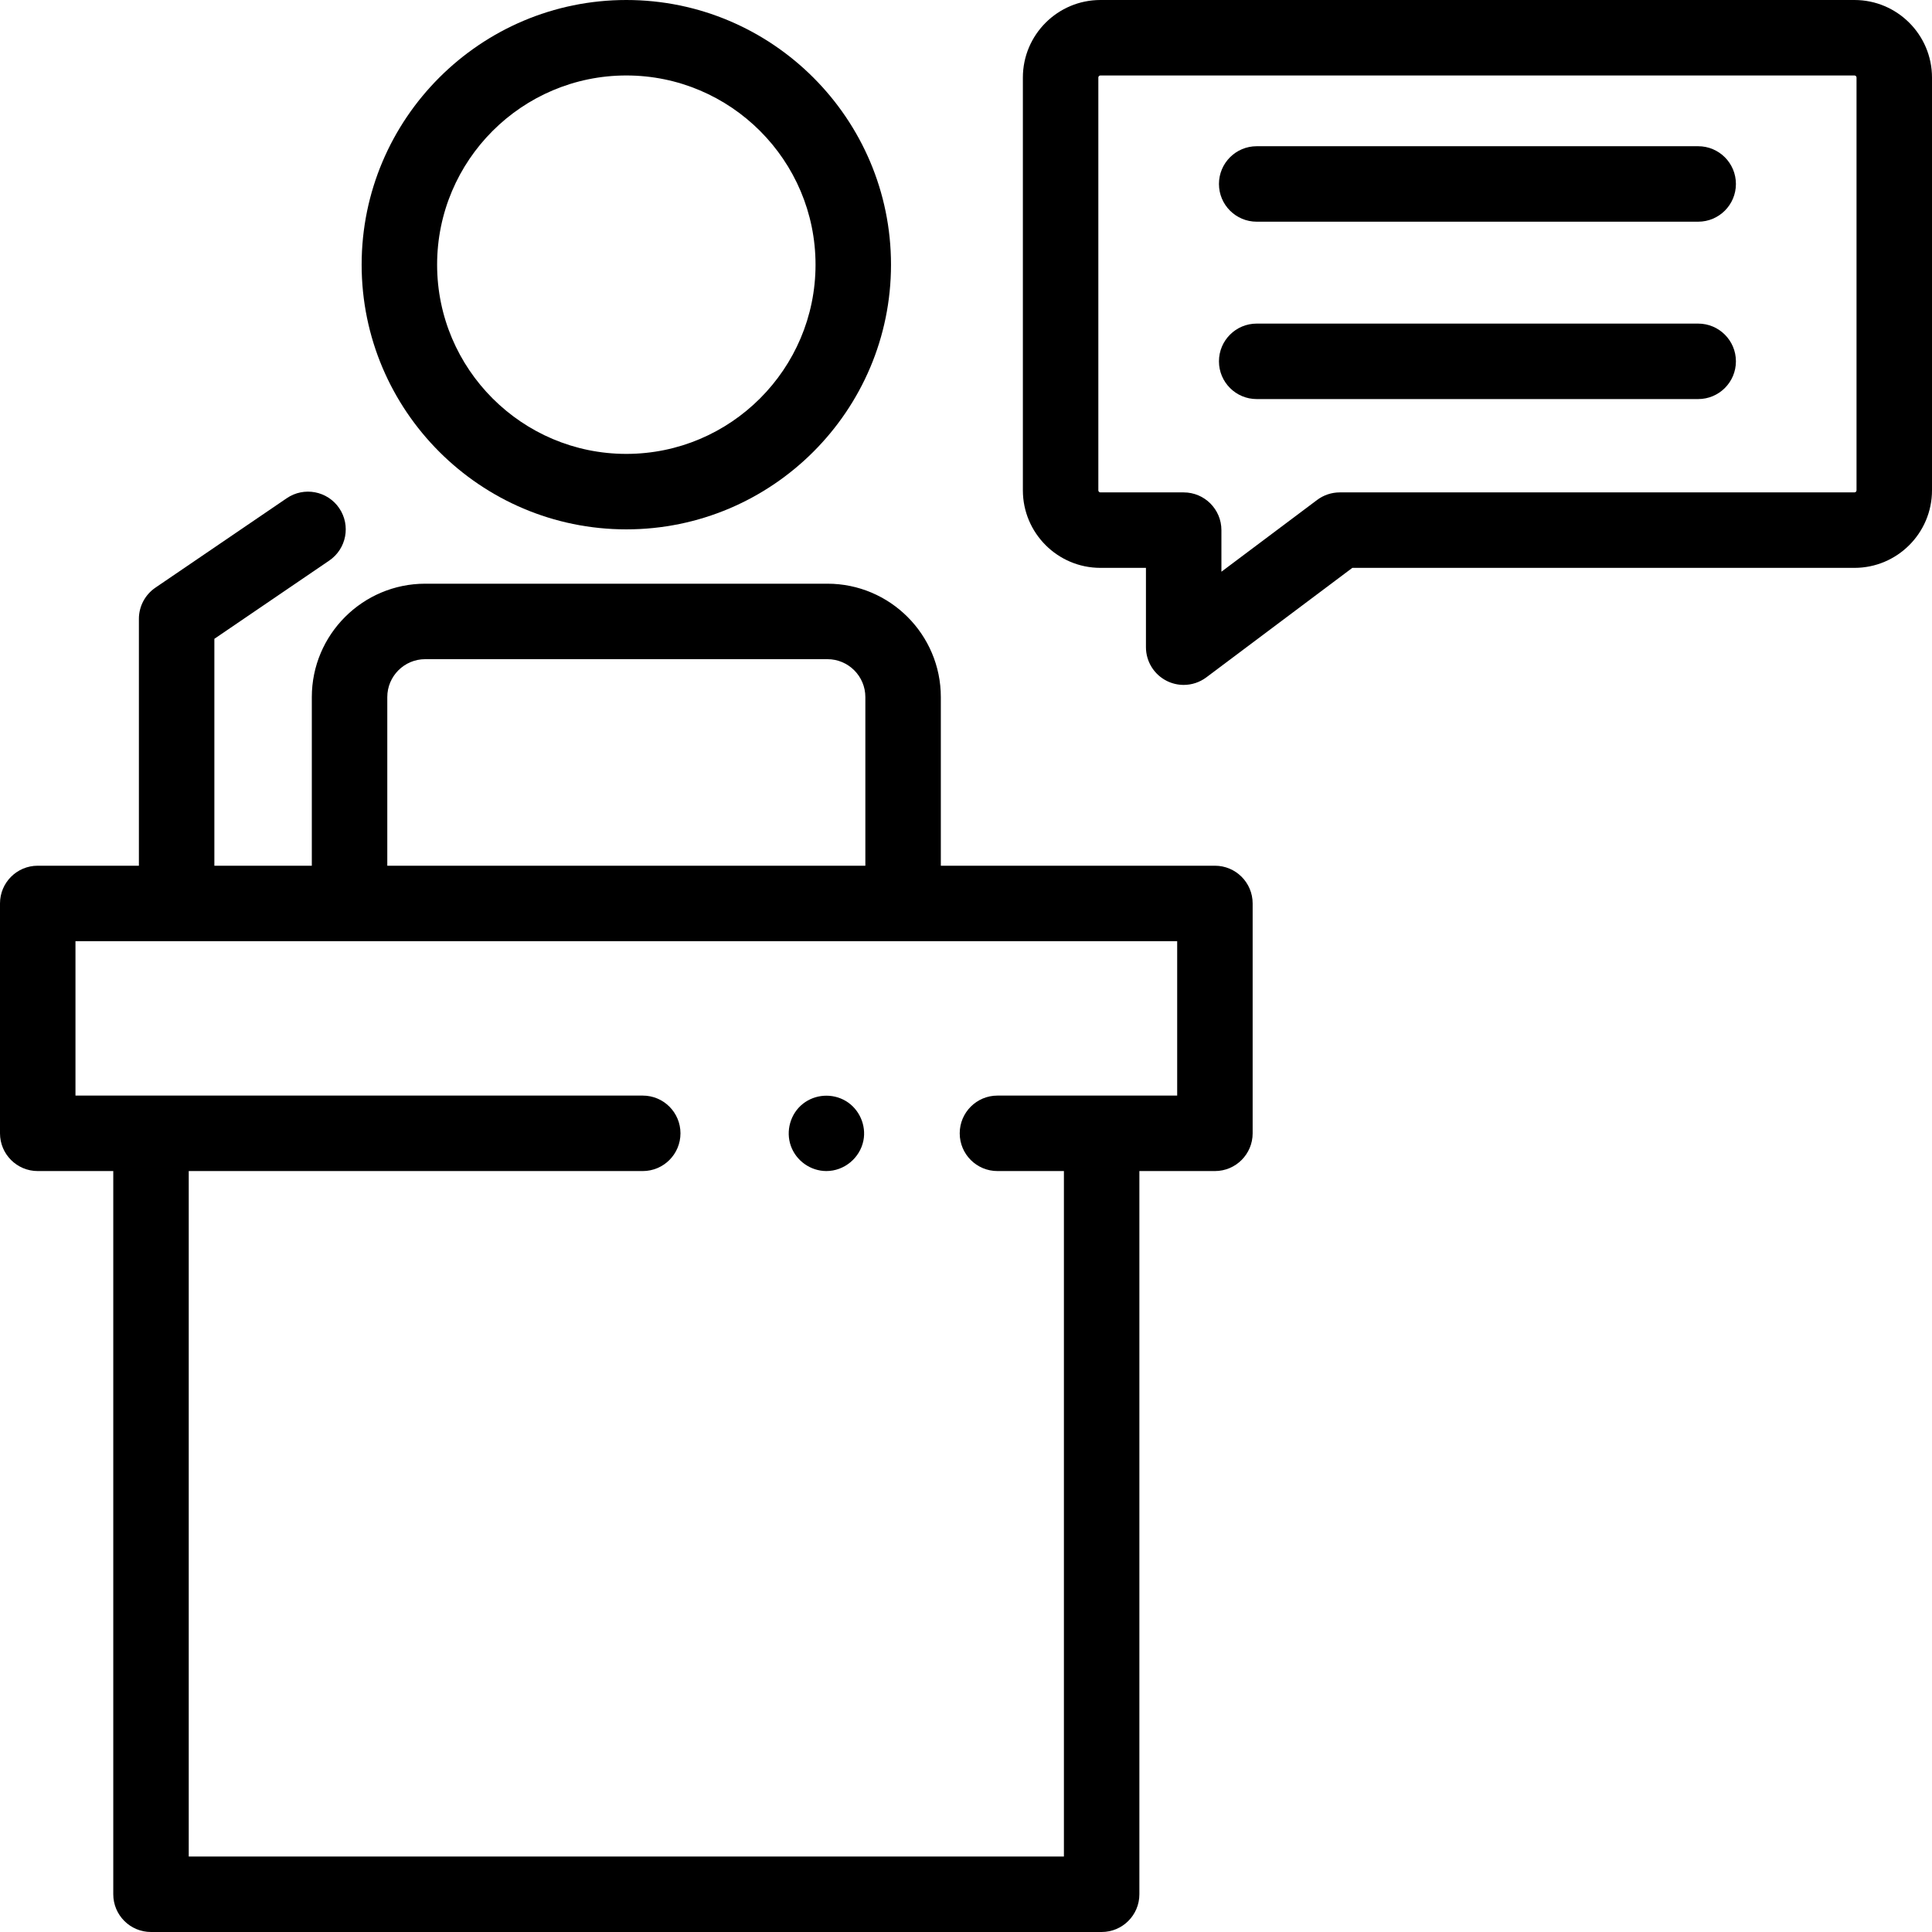
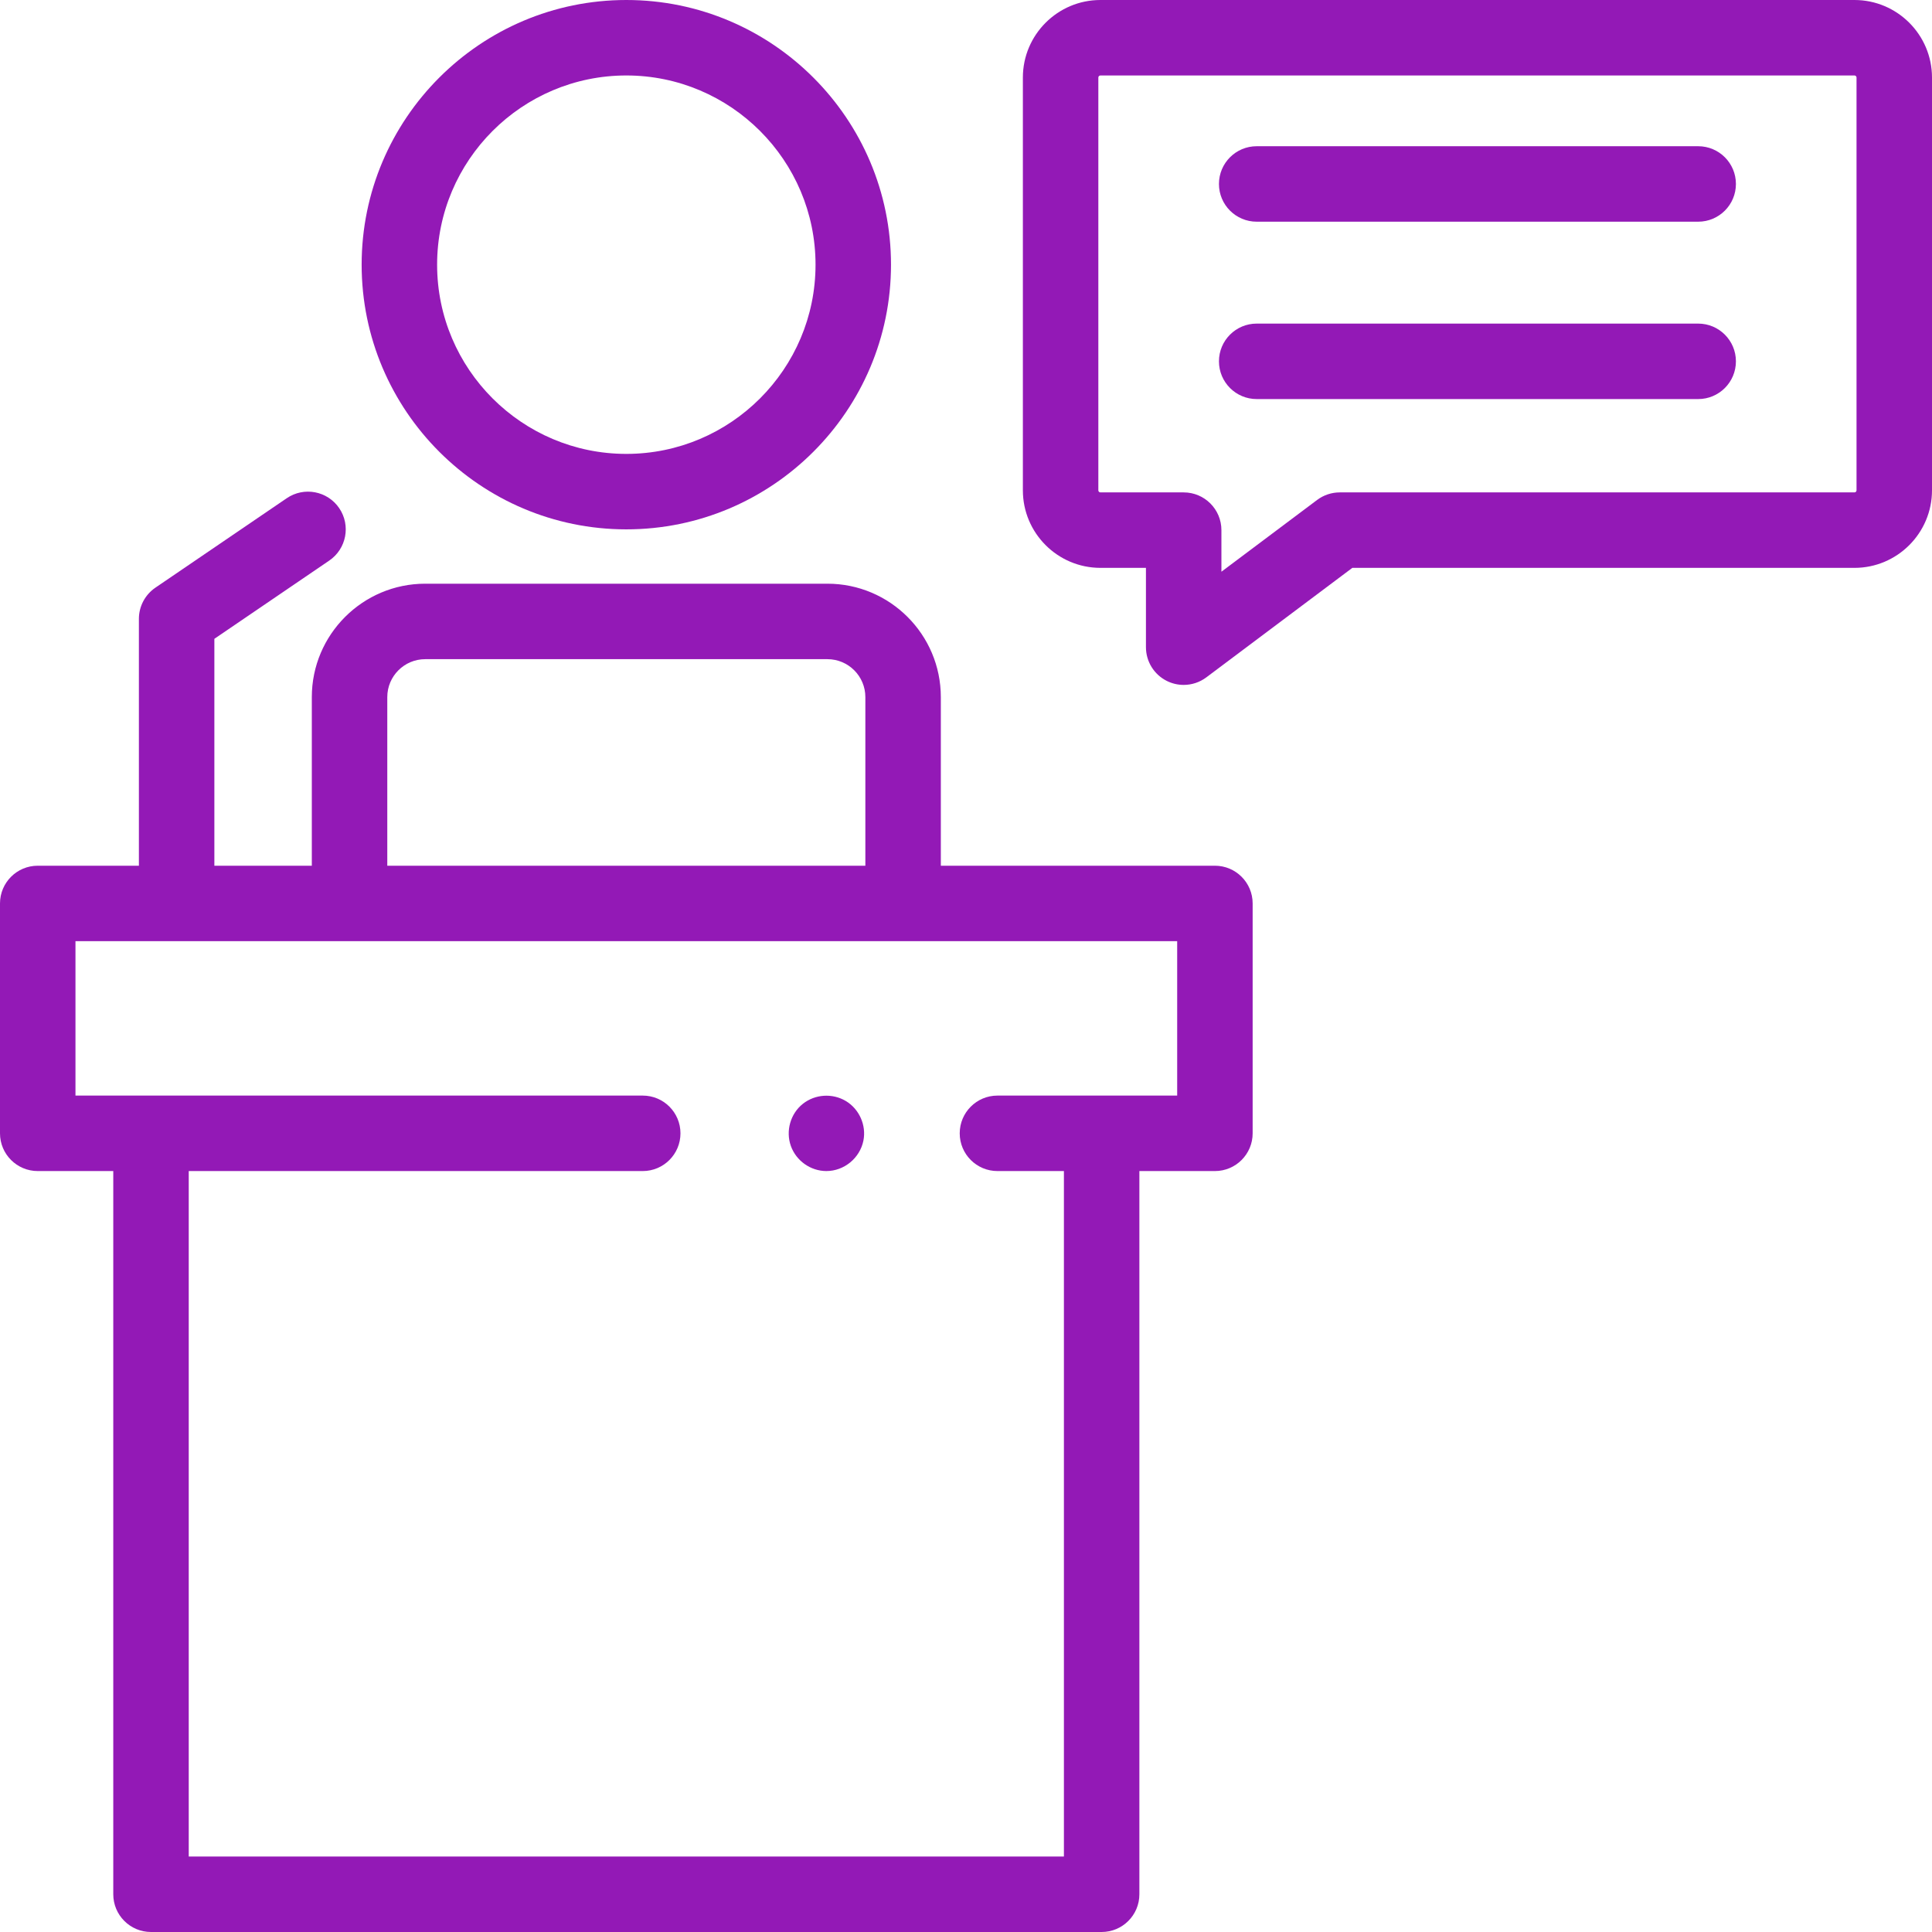
- <svg xmlns="http://www.w3.org/2000/svg" id="Capa_1" enable-background="new 0 0 512 512" height="512" viewBox="0 0 512 512" width="512">
-   <g>
-     <g>
-       <g>
-         <g>
-           <path d="m313.686 181.508c-1.524 0-3.057-.349-4.472-1.056-3.388-1.694-5.527-5.157-5.527-8.944v-21.018h-12.068c-11.33 0-20.548-9.217-20.548-20.547v-109.392c0-11.332 9.22-20.551 20.552-20.551h199.829c11.33 0 20.548 9.218 20.548 20.548v109.392c0 11.332-9.219 20.551-20.551 20.551h-133.065l-38.697 29.018c-1.764 1.322-3.876 1.999-6.001 1.999zm-22.063-161.508c-.305 0-.552.247-.552.551v109.393c0 .302.246.547.548.547h22.068c5.522 0 10 4.478 10 10v11.02l25.364-19.02c1.73-1.299 3.836-2 5.999-2h136.398c.304 0 .551-.247.551-.551v-109.392c0-.302-.246-.548-.548-.548z" />
+ <svg xmlns="http://www.w3.org/2000/svg" id="Capa_1" enable-background="new 0 0 512 512" height="512" viewBox="0 0 512 512" width="512" version="1.1">
+   <defs id="defs1184" />
+   <g id="g1179" style="fill:#9319b6;fill-opacity:1">
+     <g id="g1155" style="fill:#9319b6;fill-opacity:1">
+       <g id="g1139" style="fill:#9319b6;fill-opacity:1">
+         <g id="g1137" style="fill:#9319b6;fill-opacity:1">
+           <path d="m313.686 181.508c-1.524 0-3.057-.349-4.472-1.056-3.388-1.694-5.527-5.157-5.527-8.944v-21.018h-12.068c-11.33 0-20.548-9.217-20.548-20.547v-109.392c0-11.332 9.22-20.551 20.552-20.551h199.829c11.33 0 20.548 9.218 20.548 20.548v109.392c0 11.332-9.219 20.551-20.551 20.551h-133.065l-38.697 29.018c-1.764 1.322-3.876 1.999-6.001 1.999zm-22.063-161.508c-.305 0-.552.247-.552.551v109.393c0 .302.246.547.548.547h22.068c5.522 0 10 4.478 10 10v11.02l25.364-19.02c1.73-1.299 3.836-2 5.999-2h136.398c.304 0 .551-.247.551-.551v-109.392c0-.302-.246-.548-.548-.548z" id="path1135" style="fill:#9319b6;fill-opacity:1" />
        </g>
      </g>
-       <g>
-         <g>
-           <g>
-             <path d="m450.036 58.751h-117c-5.522 0-10-4.478-10-10s4.478-10 10-10h117c5.522 0 10 4.478 10 10s-4.477 10-10 10z" />
+       <g id="g1153" style="fill:#9319b6;fill-opacity:1">
+         <g id="g1145" style="fill:#9319b6;fill-opacity:1">
+           <g id="g1143" style="fill:#9319b6;fill-opacity:1">
+             <path d="m450.036 58.751h-117c-5.522 0-10-4.478-10-10s4.478-10 10-10h117c5.522 0 10 4.478 10 10s-4.477 10-10 10z" id="path1141" style="fill:#9319b6;fill-opacity:1" />
          </g>
        </g>
-         <g>
-           <g>
-             <path d="m450.036 105.757h-117c-5.522 0-10-4.478-10-10s4.478-10 10-10h117c5.522 0 10 4.478 10 10s-4.477 10-10 10z" />
+         <g id="g1151" style="fill:#9319b6;fill-opacity:1">
+           <g id="g1149" style="fill:#9319b6;fill-opacity:1">
+             <path d="m450.036 105.757h-117c-5.522 0-10-4.478-10-10s4.478-10 10-10h117c5.522 0 10 4.478 10 10s-4.477 10-10 10z" id="path1147" style="fill:#9319b6;fill-opacity:1" />
          </g>
        </g>
      </g>
    </g>
-     <g>
-       <g>
-         <g>
-           <g>
-             <path d="m165.982 140.286c-38.677 0-70.143-31.466-70.143-70.143s31.467-70.143 70.143-70.143c38.677 0 70.143 31.466 70.143 70.144 0 38.676-31.466 70.142-70.143 70.142zm0-120.286c-27.649 0-50.143 22.494-50.143 50.144 0 27.648 22.494 50.143 50.143 50.143s50.143-22.494 50.143-50.143c0-27.65-22.494-50.144-50.143-50.144z" />
+     <g id="g1175" style="fill:#9319b6;fill-opacity:1">
+       <g id="g1163" style="fill:#9319b6;fill-opacity:1">
+         <g id="g1161" style="fill:#9319b6;fill-opacity:1">
+           <g id="g1159" style="fill:#9319b6;fill-opacity:1">
+             <path d="m165.982 140.286c-38.677 0-70.143-31.466-70.143-70.143s31.467-70.143 70.143-70.143c38.677 0 70.143 31.466 70.143 70.144 0 38.676-31.466 70.142-70.143 70.142zm0-120.286c-27.649 0-50.143 22.494-50.143 50.144 0 27.648 22.494 50.143 50.143 50.143s50.143-22.494 50.143-50.143c0-27.65-22.494-50.144-50.143-50.144z" id="path1157" style="fill:#9319b6;fill-opacity:1" />
          </g>
        </g>
      </g>
-       <g>
-         <g>
-           <g>
-             <g>
-               <path d="m219 310.34c-4.18 0-7.995-2.704-9.407-6.632-1.427-3.972-.13-8.579 3.191-11.198 3.242-2.556 7.808-2.846 11.354-.739 3.571 2.122 5.497 6.442 4.671 10.518-.934 4.615-5.095 8.051-9.809 8.051z" />
+       <g id="g1173" style="fill:#9319b6;fill-opacity:1">
+         <g id="g1171" style="fill:#9319b6;fill-opacity:1">
+           <g id="g1169" style="fill:#9319b6;fill-opacity:1">
+             <g id="g1167" style="fill:#9319b6;fill-opacity:1">
+               <path d="m219 310.34c-4.18 0-7.995-2.704-9.407-6.632-1.427-3.972-.13-8.579 3.191-11.198 3.242-2.556 7.808-2.846 11.354-.739 3.571 2.122 5.497 6.442 4.671 10.518-.934 4.615-5.095 8.051-9.809 8.051z" id="path1165" style="fill:#9319b6;fill-opacity:1" />
            </g>
          </g>
        </g>
      </g>
    </g>
-     <path d="m321.965 229.425h-72.635v-44.688c0-16.57-13.481-30.051-30.051-30.051h-106.593c-16.57 0-30.051 13.481-30.051 30.051v44.688h-25.826v-60.131l30.447-20.737c4.564-3.108 5.745-9.329 2.636-13.893s-9.328-5.745-13.895-2.636l-34.817 23.713c-2.734 1.862-4.371 4.956-4.371 8.265v65.419h-26.809c-5.523 0-10 4.477-10 10v60.917c0 5.522 4.477 10 10 10h20.018v191.658c0 5.522 4.477 10 10 10h251.929c5.522 0 10-4.478 10-10v-191.658h20.018c5.522 0 10-4.478 10-10v-60.917c0-5.523-4.478-10-10-10zm-219.33-44.688c0-5.542 4.509-10.051 10.051-10.051h106.592c5.542 0 10.051 4.509 10.051 10.051v44.688h-126.694zm209.33 105.605h-47.63c-5.523 0-10 4.478-10 10s4.477 10 10 10h17.612v181.658h-231.929v-181.658h120.313c5.523 0 10-4.478 10-10s-4.477-10-10-10h-150.331v-40.917h291.965z" />
+     <path d="m321.965 229.425h-72.635v-44.688c0-16.57-13.481-30.051-30.051-30.051h-106.593c-16.57 0-30.051 13.481-30.051 30.051v44.688h-25.826v-60.131l30.447-20.737c4.564-3.108 5.745-9.329 2.636-13.893s-9.328-5.745-13.895-2.636l-34.817 23.713c-2.734 1.862-4.371 4.956-4.371 8.265v65.419h-26.809c-5.523 0-10 4.477-10 10v60.917c0 5.522 4.477 10 10 10h20.018v191.658c0 5.522 4.477 10 10 10h251.929c5.522 0 10-4.478 10-10v-191.658h20.018c5.522 0 10-4.478 10-10v-60.917c0-5.523-4.478-10-10-10zm-219.33-44.688c0-5.542 4.509-10.051 10.051-10.051h106.592c5.542 0 10.051 4.509 10.051 10.051v44.688h-126.694zm209.33 105.605h-47.63c-5.523 0-10 4.478-10 10s4.477 10 10 10h17.612v181.658h-231.929v-181.658h120.313c5.523 0 10-4.478 10-10s-4.477-10-10-10h-150.331v-40.917h291.965z" id="path1177" style="fill:#9319b6;fill-opacity:1" />
  </g>
</svg>
